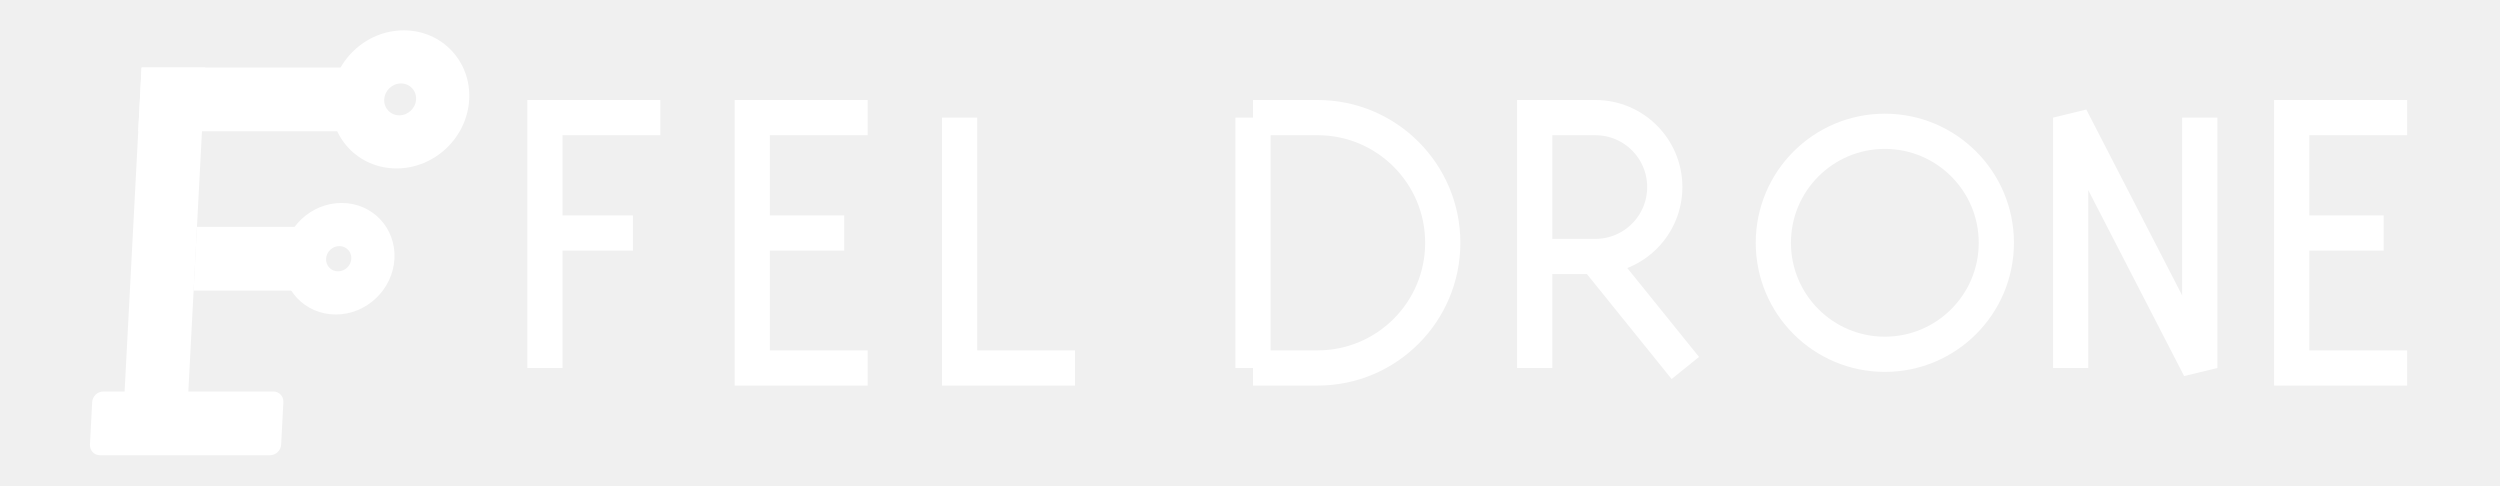
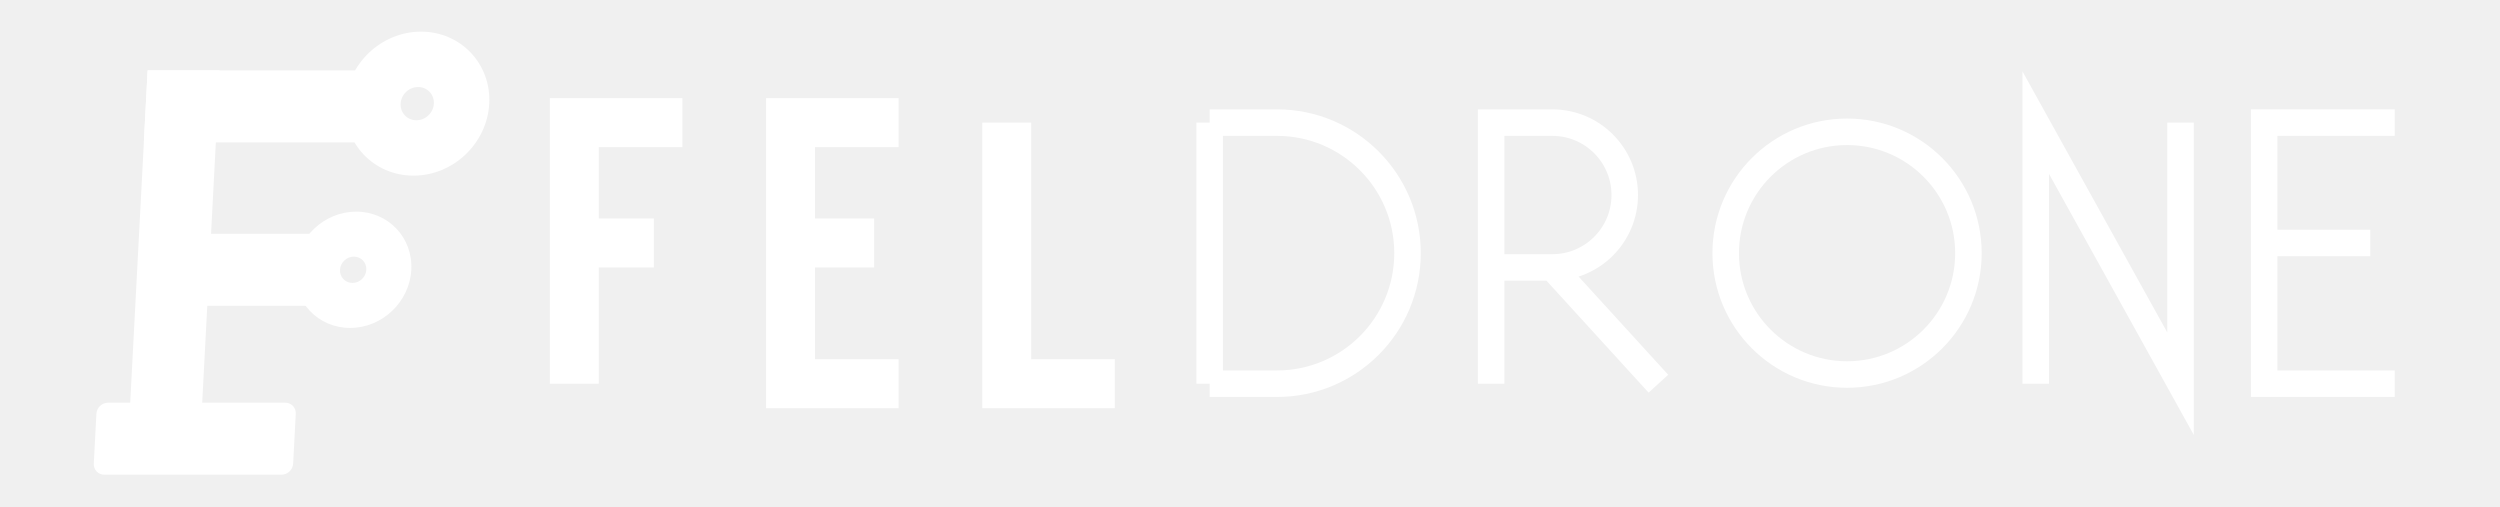
- <svg xmlns="http://www.w3.org/2000/svg" viewBox="0 0 659 128">
+ <svg xmlns="http://www.w3.org/2000/svg" viewBox="0 0 632 128">
  <g transform="translate(13.000 1.000) scale(0.7) skewX(-3)">
    <defs>
      <mask id="hm3">
        <rect x="0" y="0" width="168" height="180" fill="#fff" />
        <g fill="#000">
          <circle cx="134" cy="36" r="6" />
          <circle cx="114" cy="96" r="4.75" />
        </g>
      </mask>
    </defs>
    <g fill="#ffffff" mask="url(#hm3)">
-       <rect x="36" y="24" width="24" height="134" />
-       <rect x="36" y="24" width="98" height="24" />
-       <rect x="60" y="84" width="54" height="24" />
-       <rect x="24" y="146" width="72" height="24" rx="4" />
+       <rect x="36" y="24" width="26" height="134" />
+       <rect x="36" y="24" width="98" height="26" />
+       <rect x="60" y="83" width="54" height="26" />
+       <rect x="24" y="144" width="72" height="26" rx="4" />
      <circle cx="134" cy="36" r="26" />
      <circle cx="114" cy="96" r="21" />
    </g>
  </g>
-   <g fill="none" stroke="#ffffff" stroke-width="9" stroke-linecap="butt" stroke-linejoin="miter">
-     <path transform="translate(139 31) scale(1.03125)" d="M4.5 64 V0 H34 M4.5 29.5 H27" />
-     <path transform="translate(193.6562 31) scale(1.03125)" d="M34 0 H4.5 V64 H34 M4.5 29.5 H28" />
-     <path transform="translate(248.3125 31) scale(1.03125)" d="M4.5 0 V64 H34" />
-     <path transform="translate(325.6562 31) scale(1.03125)" d="M4.5 0 V64 M4.5 0 H21 A32 32 0 0 1 21 64 H4.5" />
-     <path transform="translate(399.9062 31) scale(1.03125)" d="M4.5 64 V0 H20 A17.75 17.75 0 0 1 20 35.5 H4.5 M20 35.5 L43 64" />
-     <path transform="translate(463.8438 31) scale(1.03125)" d="M3.5 32 a28.5 28.5 0 1 0 57 0 a28.5 28.5 0 1 0 -57 0" />
-     <path transform="translate(541.1875 31) scale(1.03125)" d="M4.5 64 V0 L37.5 64 V0" />
-     <path transform="translate(599.4531 31) scale(1.03125)" d="M34 0 H4.5 V64 H34 M4.5 29.5 H28" />
+   <g fill="none" stroke="#ffffff" stroke-linecap="butt" stroke-linejoin="miter">
+     <path stroke-width="12" transform="translate(139 31) scale(1.03125)" d="M6 64 V0 H32.5 M6 29.5 H25.5" />
+     <path stroke-width="12" transform="translate(193.6562 31) scale(1.03125)" d="M32.5 0 H6 V64 H32.5 M6 29.5 H26.5" />
+     <path stroke-width="12" transform="translate(248.3125 31) scale(1.03125)" d="M6 0 V64 H32.5" />
+     <path stroke-width="6.5" transform="translate(302.4531 31) scale(1.03125)" d="M3.25 0 V64 M3.25 0 H19.75 A32 32 0 0 1 19.75 64 H3.25" />
+     <path stroke-width="6.5" transform="translate(373.6094 31) scale(1.03125)" d="M3.25 64 V0 H18.25 A17.75 17.75 0 0 1 18.25 35.5 H3.25 M18.25 35.5 L44.25 64" />
+     <path stroke-width="6.5" transform="translate(432.9062 31) scale(1.03125)" d="M3.25 32 a29.75 29.75 0 1 0 59.5 0 a29.75 29.75 0 1 0 -59.5 0" />
+     <path stroke-width="6.5" transform="translate(511.2812 31) scale(1.03125)" d="M3.25 64 V0 L38.75 64 V0" />
+     <path stroke-width="6.5" transform="translate(569.0312 31) scale(1.03125)" d="M35.25 0 H3.25 V64 H35.25 M3.25 29.5 H29.25" />
  </g>
</svg>
